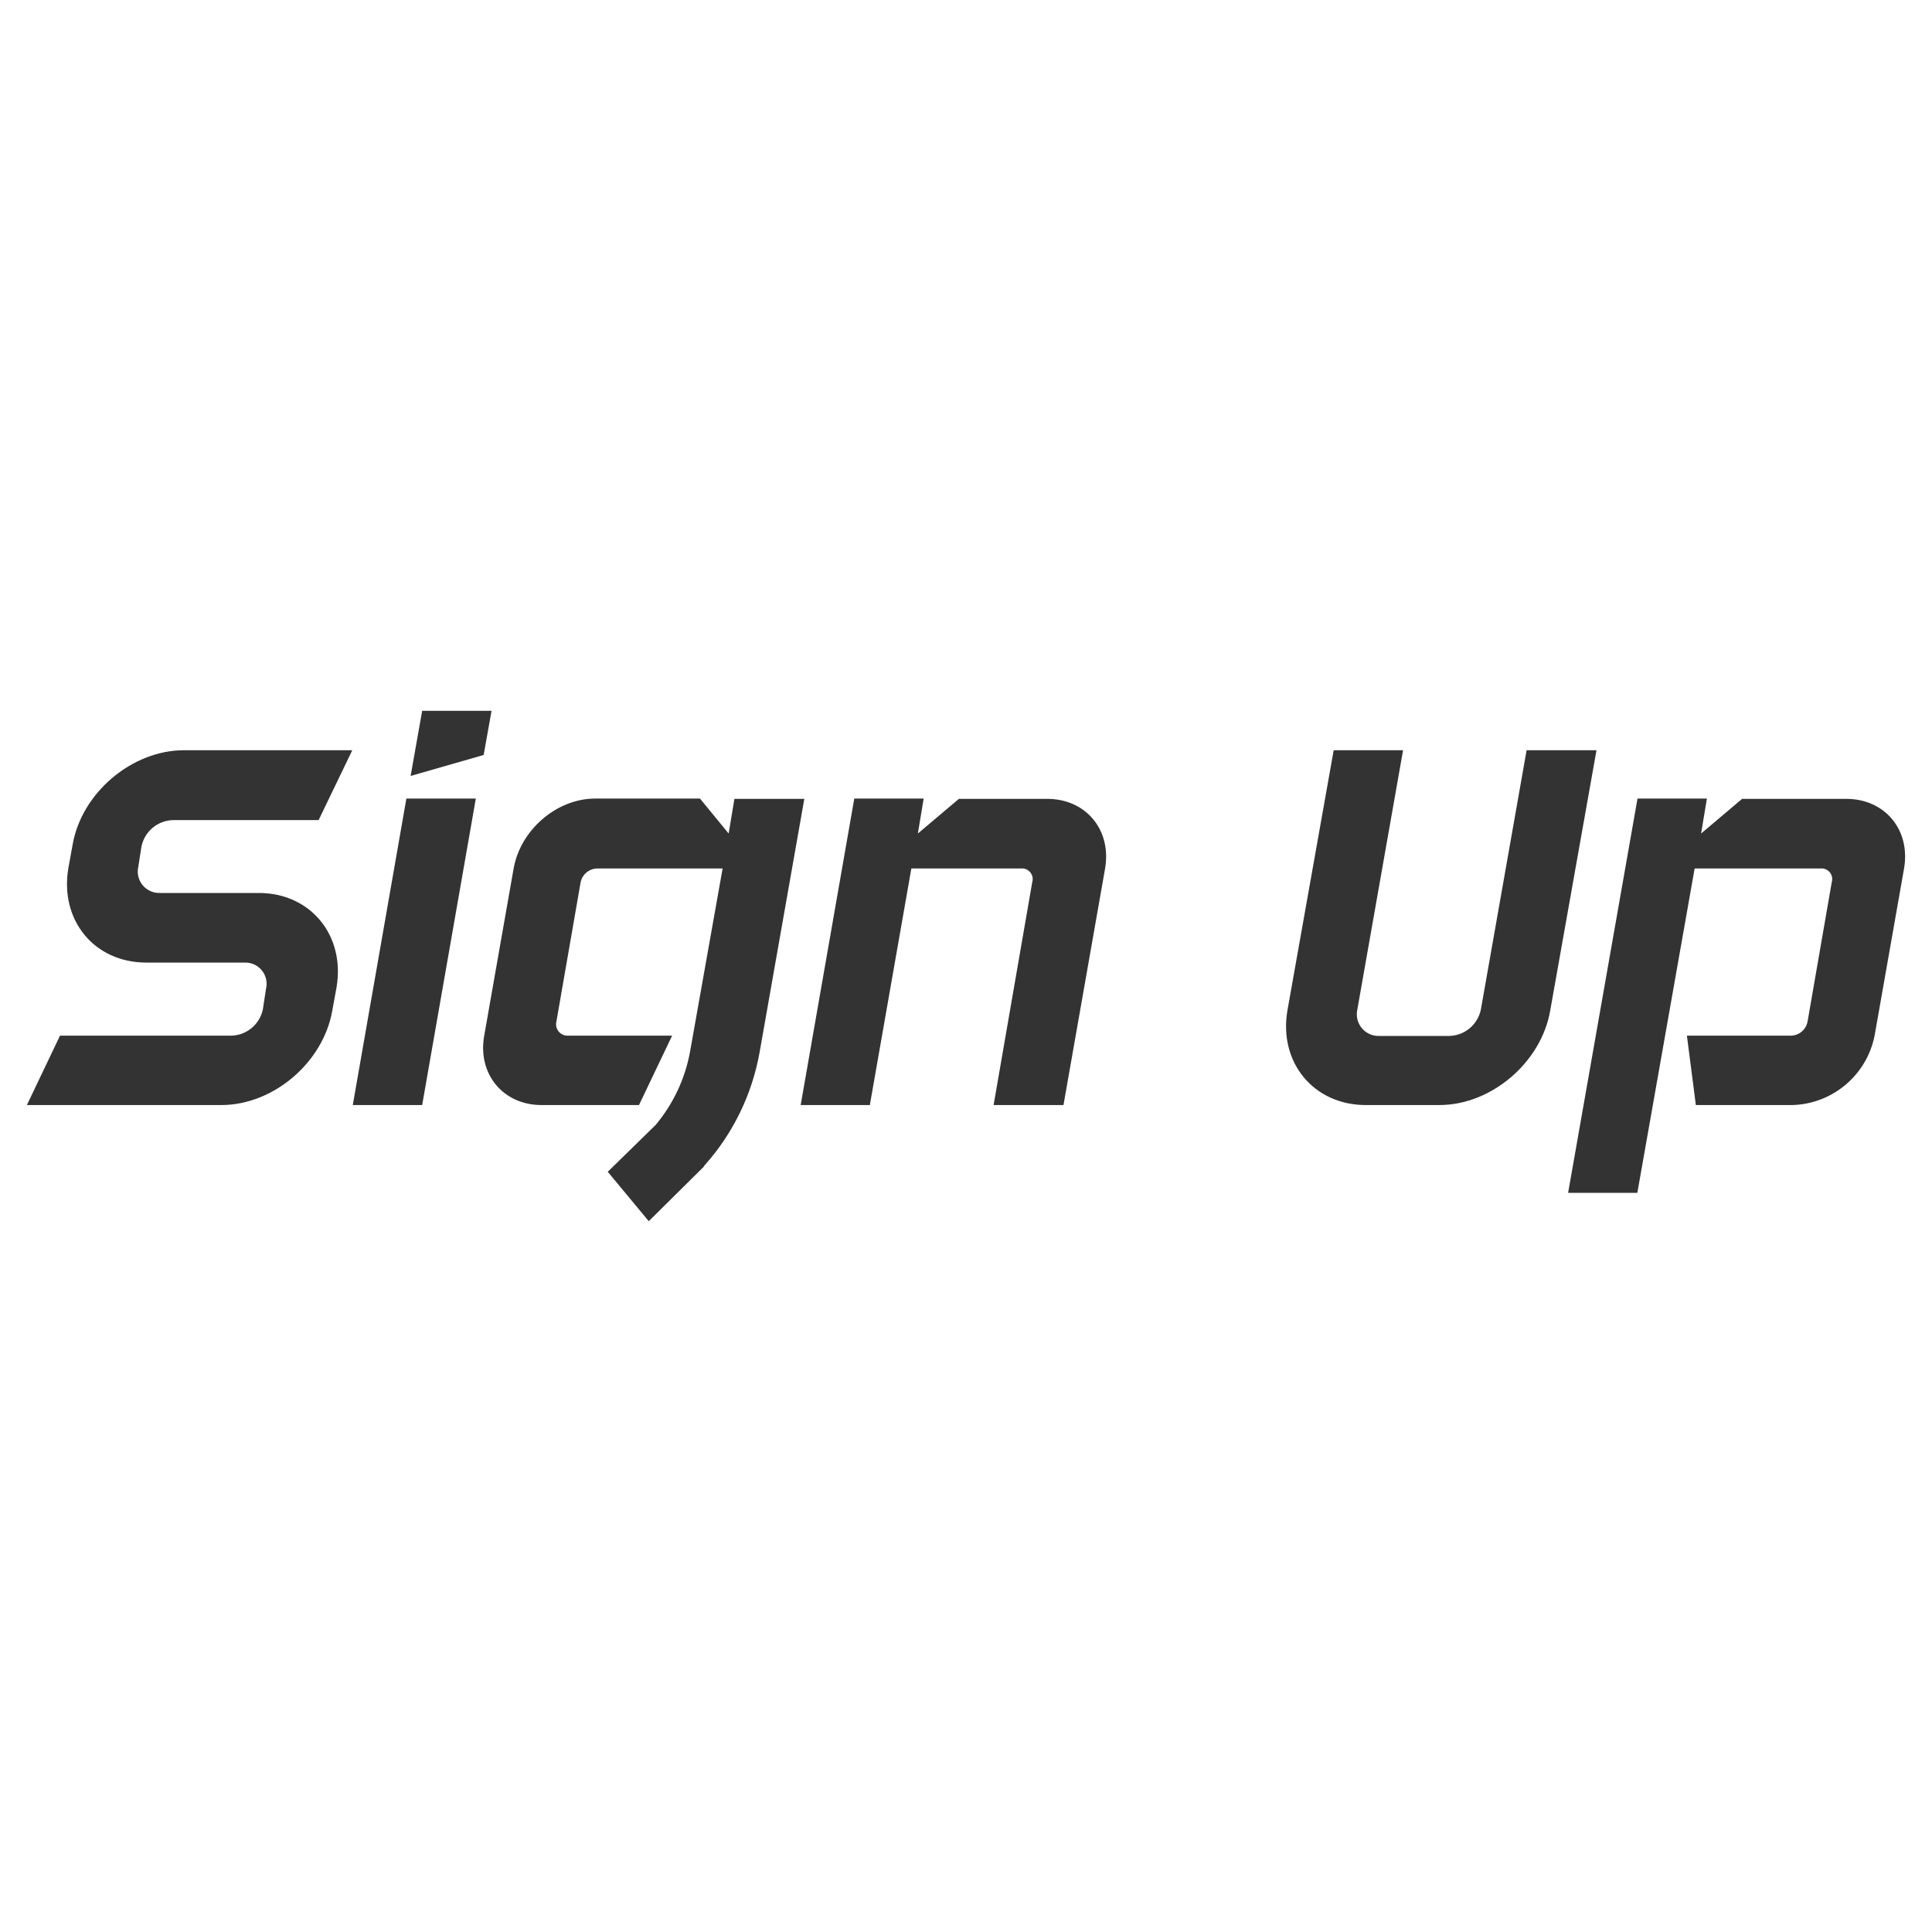
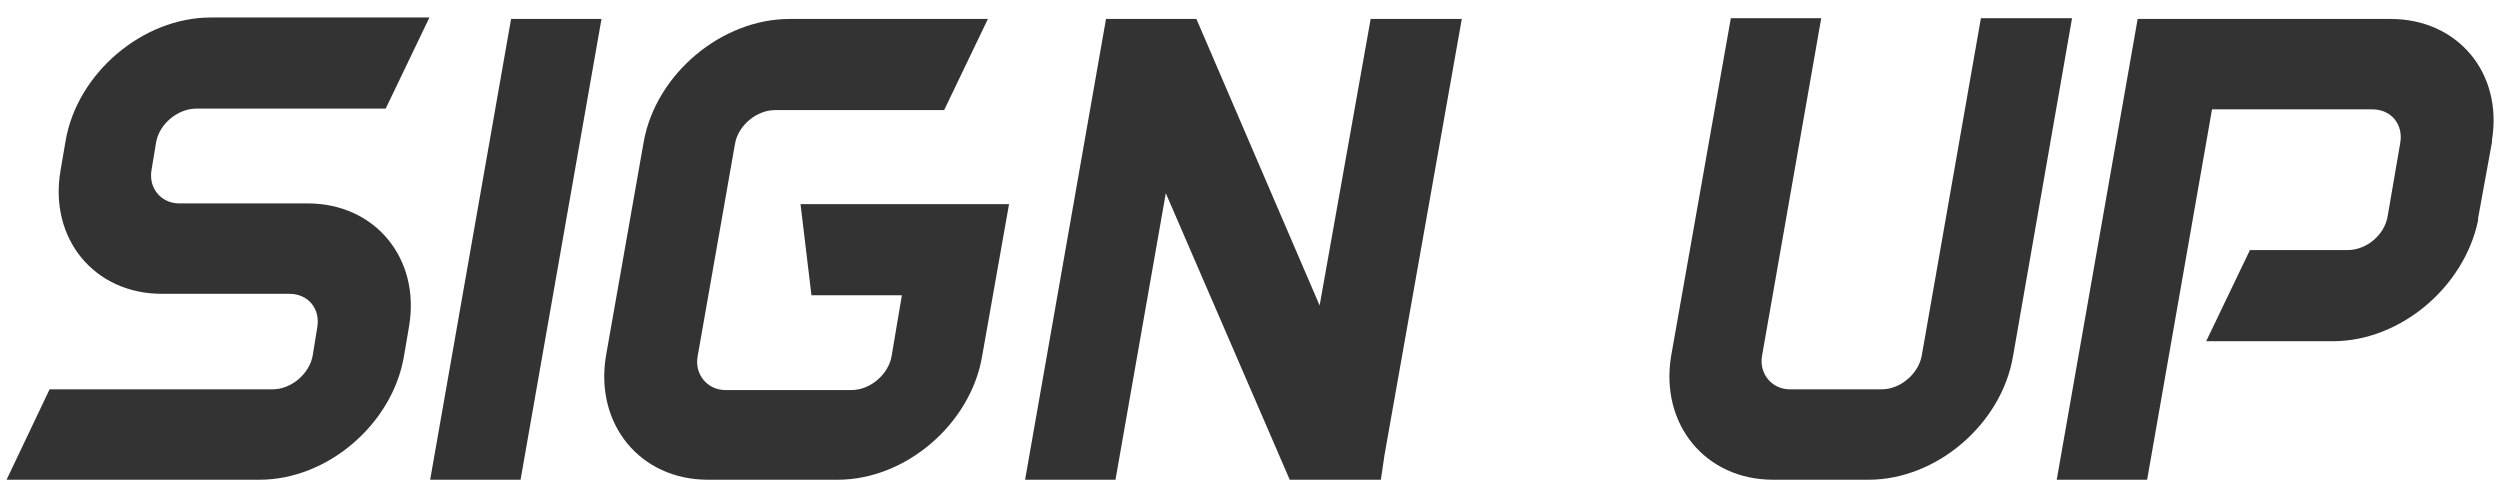
- <svg xmlns="http://www.w3.org/2000/svg" viewBox="0 0 350 350">
-   <path d="M60.2,183.05c-1.62,9.42-10.67,17.14-20.1,17.14H4.87l6-12.57H42a6,6,0,0,0,5.62-4.76l.57-3.72a3.85,3.85,0,0,0-3.91-4.76H26.49c-9.43,0-15.72-7.71-14.1-17.14l.76-4.19c1.62-9.43,10.76-17.14,20.19-17.14H63.82l-6.1,12.66H31.25a6,6,0,0,0-5.62,4.77L25.06,157a3.88,3.88,0,0,0,3.9,4.77H46.87c9.42,0,15.71,7.71,14.09,17.14Z" style="fill:#333" />
-   <path d="M63.91,200.19l9.71-55.52H86.2l-9.72,55.52Zm12.57-71.42-2.09,11.8,13.23-3.8,1.43-8Z" style="fill:#333" />
-   <path d="M137.62,190.57a41.68,41.68,0,0,1-10,20.57l-.19.29-.29.28-9.61,9.52-7.43-8.95,8.66-8.47A28.67,28.67,0,0,0,125,190.57l5.91-33.24H108.19a3.14,3.14,0,0,0-3,2.48l-4.39,25.24a2.07,2.07,0,0,0,2.1,2.57h18.86l-6,12.57H98.1c-6.95,0-11.62-5.62-10.38-12.57l5.33-30.29c1.24-7,7.81-12.66,14.76-12.66h19L132,151l1.05-6.28h12.66Z" style="fill:#333" />
-   <path d="M192.66,200.19H180l7-40.38a1.93,1.93,0,0,0-2-2.48h-19.9l-7.52,42.86H145.05l9.71-55.52h12.57L166.28,151l7.43-6.28h16c7,0,11.71,5.62,10.48,12.66Z" style="fill:#333" />
-   <path d="M280.84,183.05c-1.62,9.42-10.66,17.14-20.09,17.14H247.42c-9.43,0-15.81-7.72-14.19-17.14l8.38-47.14h12.57l-8.29,47a3.92,3.92,0,0,0,3.91,4.76h12.85a6,6,0,0,0,5.62-4.76l8.29-47h12.66Z" style="fill:#333" />
-   <path d="M339.6,187.62a15.64,15.64,0,0,1-14.86,12.57H307.22l-1.62-12.57h18.86a3.13,3.13,0,0,0,3-2.57l4.38-25.24a1.93,1.93,0,0,0-2-2.48H307l-10.38,58.76H284.08l12.57-71.42h12.57L308.17,151l7.43-6.28h18.86c7,0,11.71,5.62,10.47,12.66Z" style="fill:#333" />
+ <svg xmlns="http://www.w3.org/2000/svg" version="1.1" id="Layer_1" x="0px" y="0px" viewBox="0 0 342.9 68.3" style="enable-background:new 0 0 342.9 68.3;" xml:space="preserve">
+   <style type="text/css">
+ 	.st0{fill:#333333;}
+ </style>
+   <g>
+     <path class="st0" d="M55.4,48.9c-1.6,9.3-10.5,16.9-19.8,16.9H0.9l5.9-12.4h30.6c2.6,0,5.1-2.2,5.5-4.7l0.6-3.7   c0.5-2.6-1.2-4.7-3.8-4.7H22.2c-9.3,0-15.5-7.6-13.9-16.9l0.7-4.1c1.6-9.3,10.6-16.9,19.9-16.9h30l-6,12.5h-26   c-2.5,0-5.1,2.1-5.5,4.7l-0.6,3.6c-0.5,2.6,1.3,4.7,3.8,4.7h17.6c9.3,0,15.5,7.6,13.9,16.9L55.4,48.9z" />
+     <path class="st0" d="M59,65.8L70.1,2.6h12.4L71.4,65.8H59z" />
+     <path class="st0" d="M134.7,48.9c-1.6,9.3-10.5,16.9-19.8,16.9H97.1c-9.3,0-15.5-7.6-14-16.9l5.2-29.5C90,10.1,99,2.6,108.3,2.6   h27.2l-6,12.5h-23.2c-2.5,0-5.1,2.1-5.5,4.7l-5.1,29c-0.5,2.5,1.3,4.7,3.8,4.7h17.3c2.6,0,5.1-2.2,5.5-4.7l1.4-8.3h-12.4l-1.5-12.5   h28.6L134.7,48.9z" />
+     <path class="st0" d="M189.4,65.8h-12.5l-17-39.3L153,65.8h-12.4l11.1-63.2h12.4L181,41.9l7-39.3h12.5l-10.6,59.8L189.4,65.8z" />
+     <path class="st0" d="M276.1,48.9c-1.6,9.3-10.5,16.9-19.8,16.9h-13.1c-9.3,0-15.5-7.6-14-16.9l8.2-46.4h12.4l-8.1,46.2   c-0.5,2.5,1.3,4.7,3.8,4.7h12.6c2.6,0,5.1-2.2,5.5-4.7l8.1-46.2h12.5L276.1,48.9z" />
+     <path class="st0" d="M339.9,29.9c0,0.1,0,0.2,0,0.3c-1.9,9.2-10.7,16.6-19.9,16.6h-17.4l6-12.5H322c2.6,0,5.1-2.1,5.5-4.7l1.7-9.9   c0.5-2.6-1.2-4.7-3.8-4.7h-22l-8.9,50.8h-12.4l11.1-63.2h34.7c9.2,0,15.4,7.4,13.9,16.6c0,0.1,0,0.2,0,0.3L339.9,29.9z M339.9,30.2   v-0.3C339.9,30,339.9,30.1,339.9,30.2z M341.7,19.4v-0.3C341.7,19.2,341.7,19.3,341.7,19.4z" />
+   </g>
</svg>
